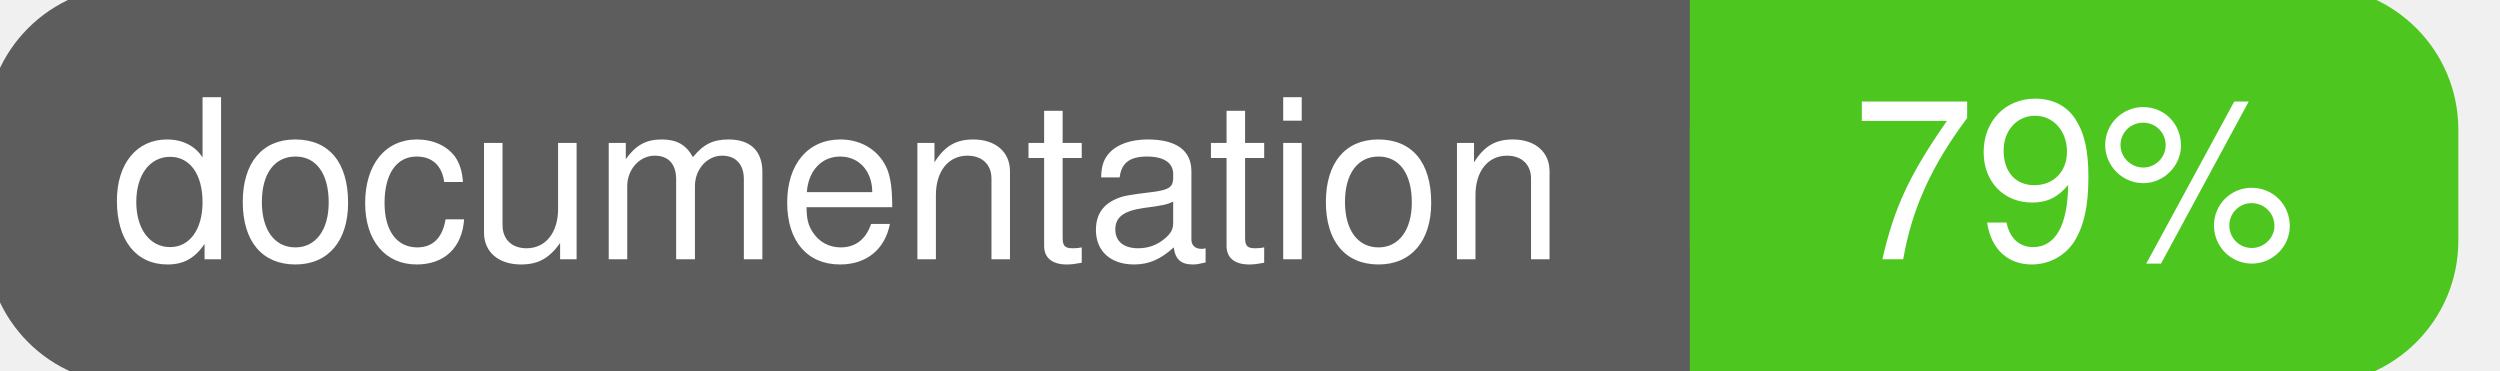
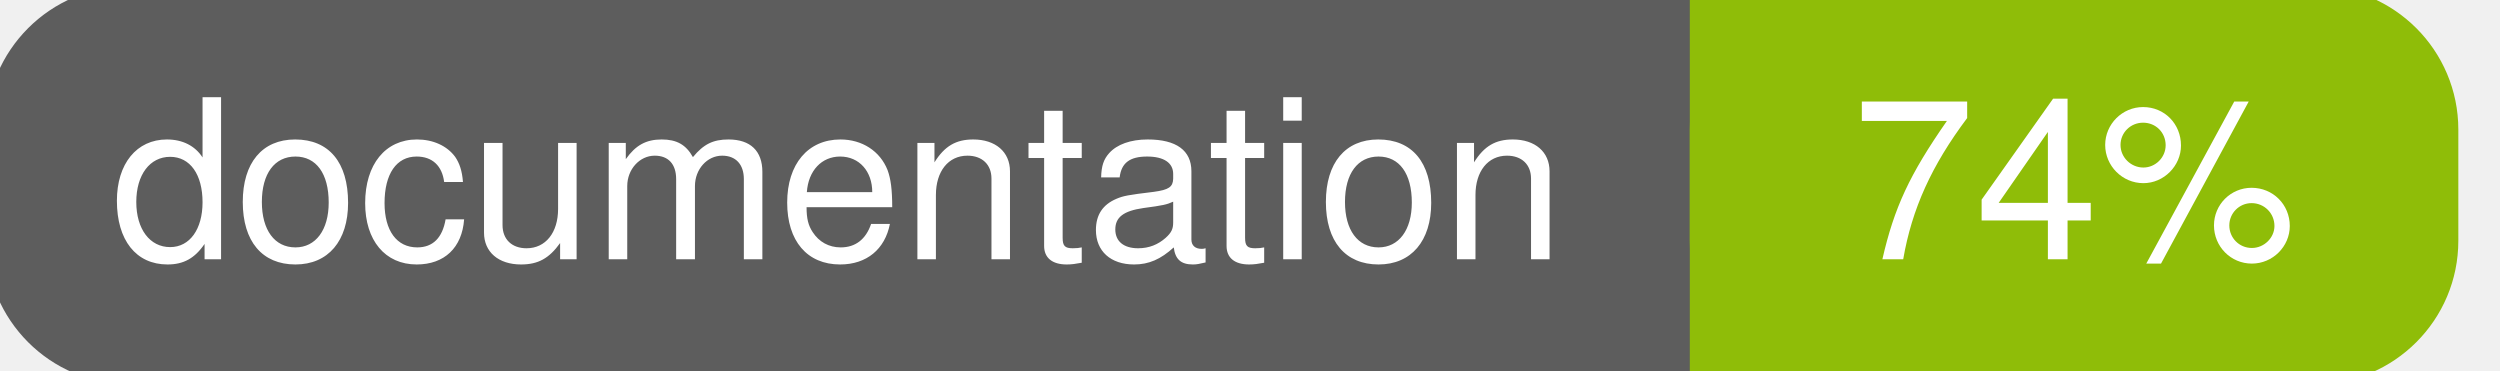
<svg xmlns="http://www.w3.org/2000/svg" width="135" height="20">
  <g>
    <rect id="svg_1" height="20" width="130" y="0" x="0" stroke-width="1.5" stroke="#5d5d5d" fill="#5d5d5d" rx="7" ry="7" />
-     <rect id="svg_2" height="20" width="40" y="0" x="92" stroke-width="1.5" stroke="#4dc71f" fill="#4dc71f" rx="7" ry="7" />
-     <rect id="svg_3" height="20" width="22" y="0" x="92" stroke-width="1.5" stroke="#4dc71f" fill="#4dc71f" />
+     <rect id="svg_2" height="20" width="40" y="0" x="92" stroke-width="1.5" stroke="#8fbd08" fill="#8fbd08" rx="7" ry="7" />
+     <rect id="svg_3" height="20" width="22" y="0" x="92" stroke-width="1.5" stroke="#8fbd08" fill="#8fbd08" />
    <text xml:space="preserve" text-anchor="start" font-family="Helvetica, Arial, sans-serif" font-size="12" id="svg_4" y="14" x="6" stroke-width="0" stroke="#5d5d5d" fill="#ffffff">documentation</text>
-     <text xml:space="preserve" text-anchor="middle" font-family="Helvetica, Arial, sans-serif" font-size="12" id="svg_5" y="14" x="112" stroke-width="0" stroke="#5d5d5d" fill="#ffffff" style="text-anchor: middle">79%</text>
+     <text xml:space="preserve" text-anchor="middle" font-family="Helvetica, Arial, sans-serif" font-size="12" id="svg_5" y="14" x="112" stroke-width="0" stroke="#5d5d5d" fill="#ffffff" style="text-anchor: middle">74%</text>
  </g>
</svg>
